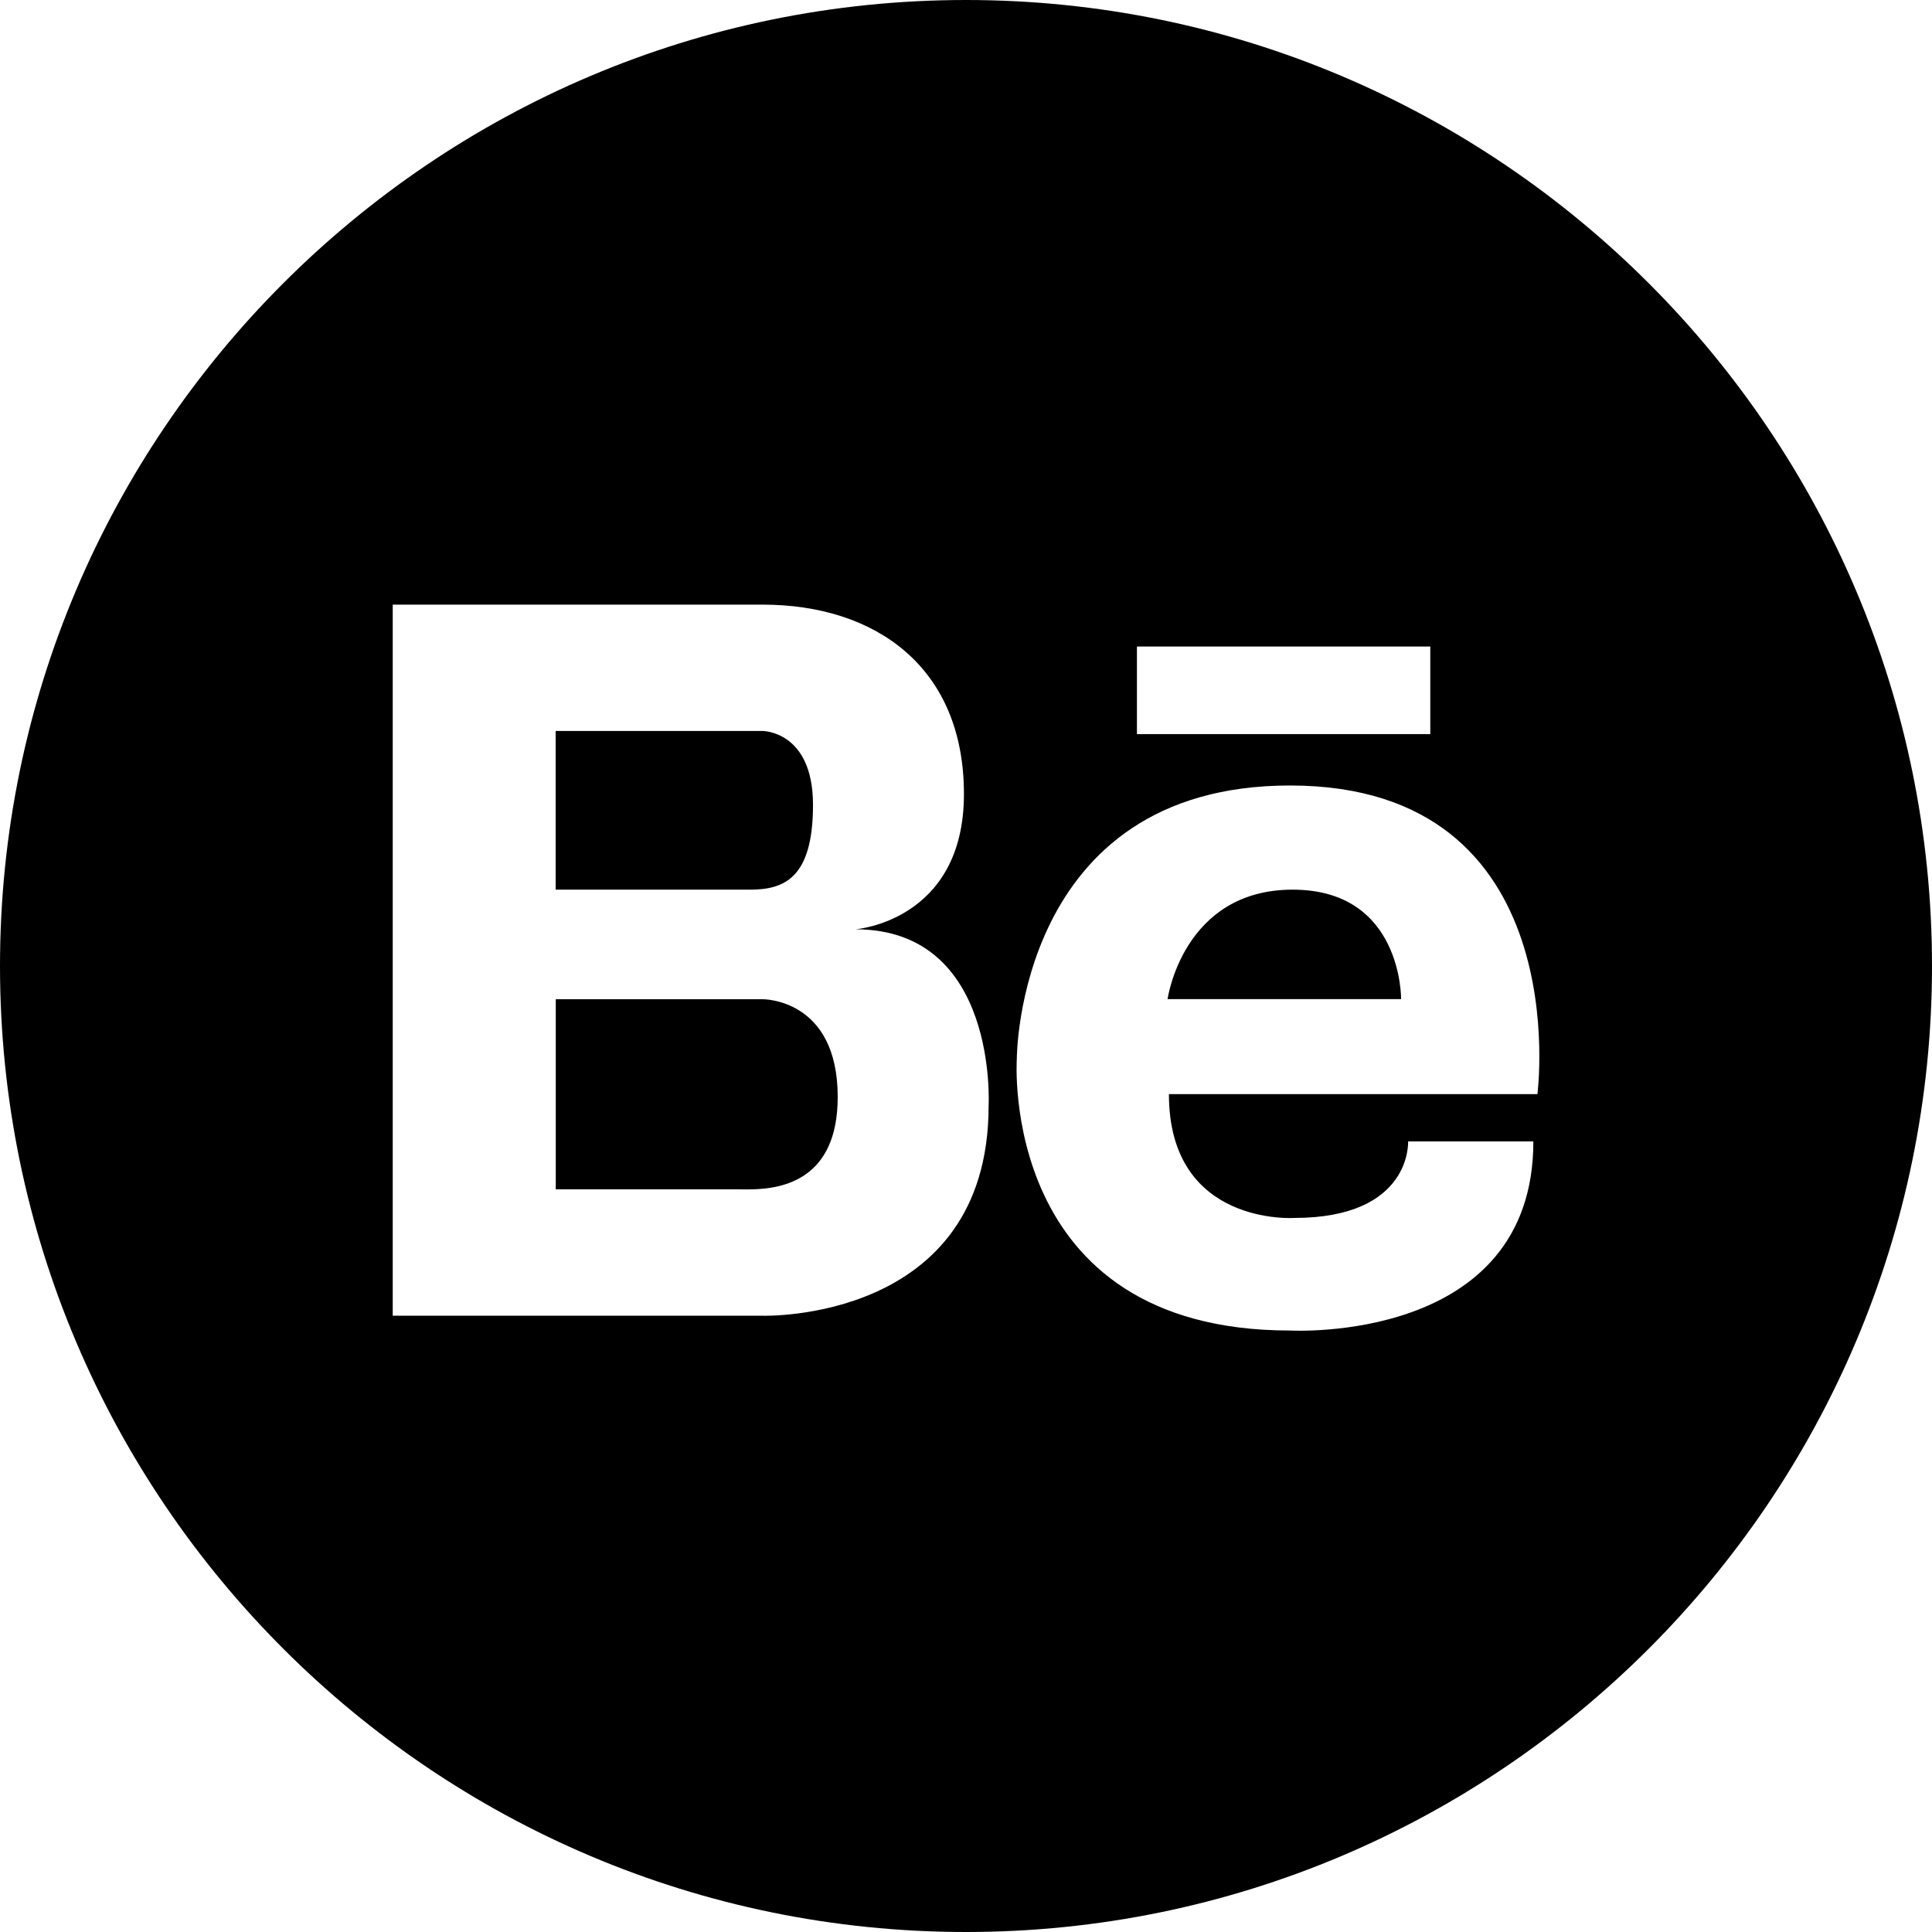
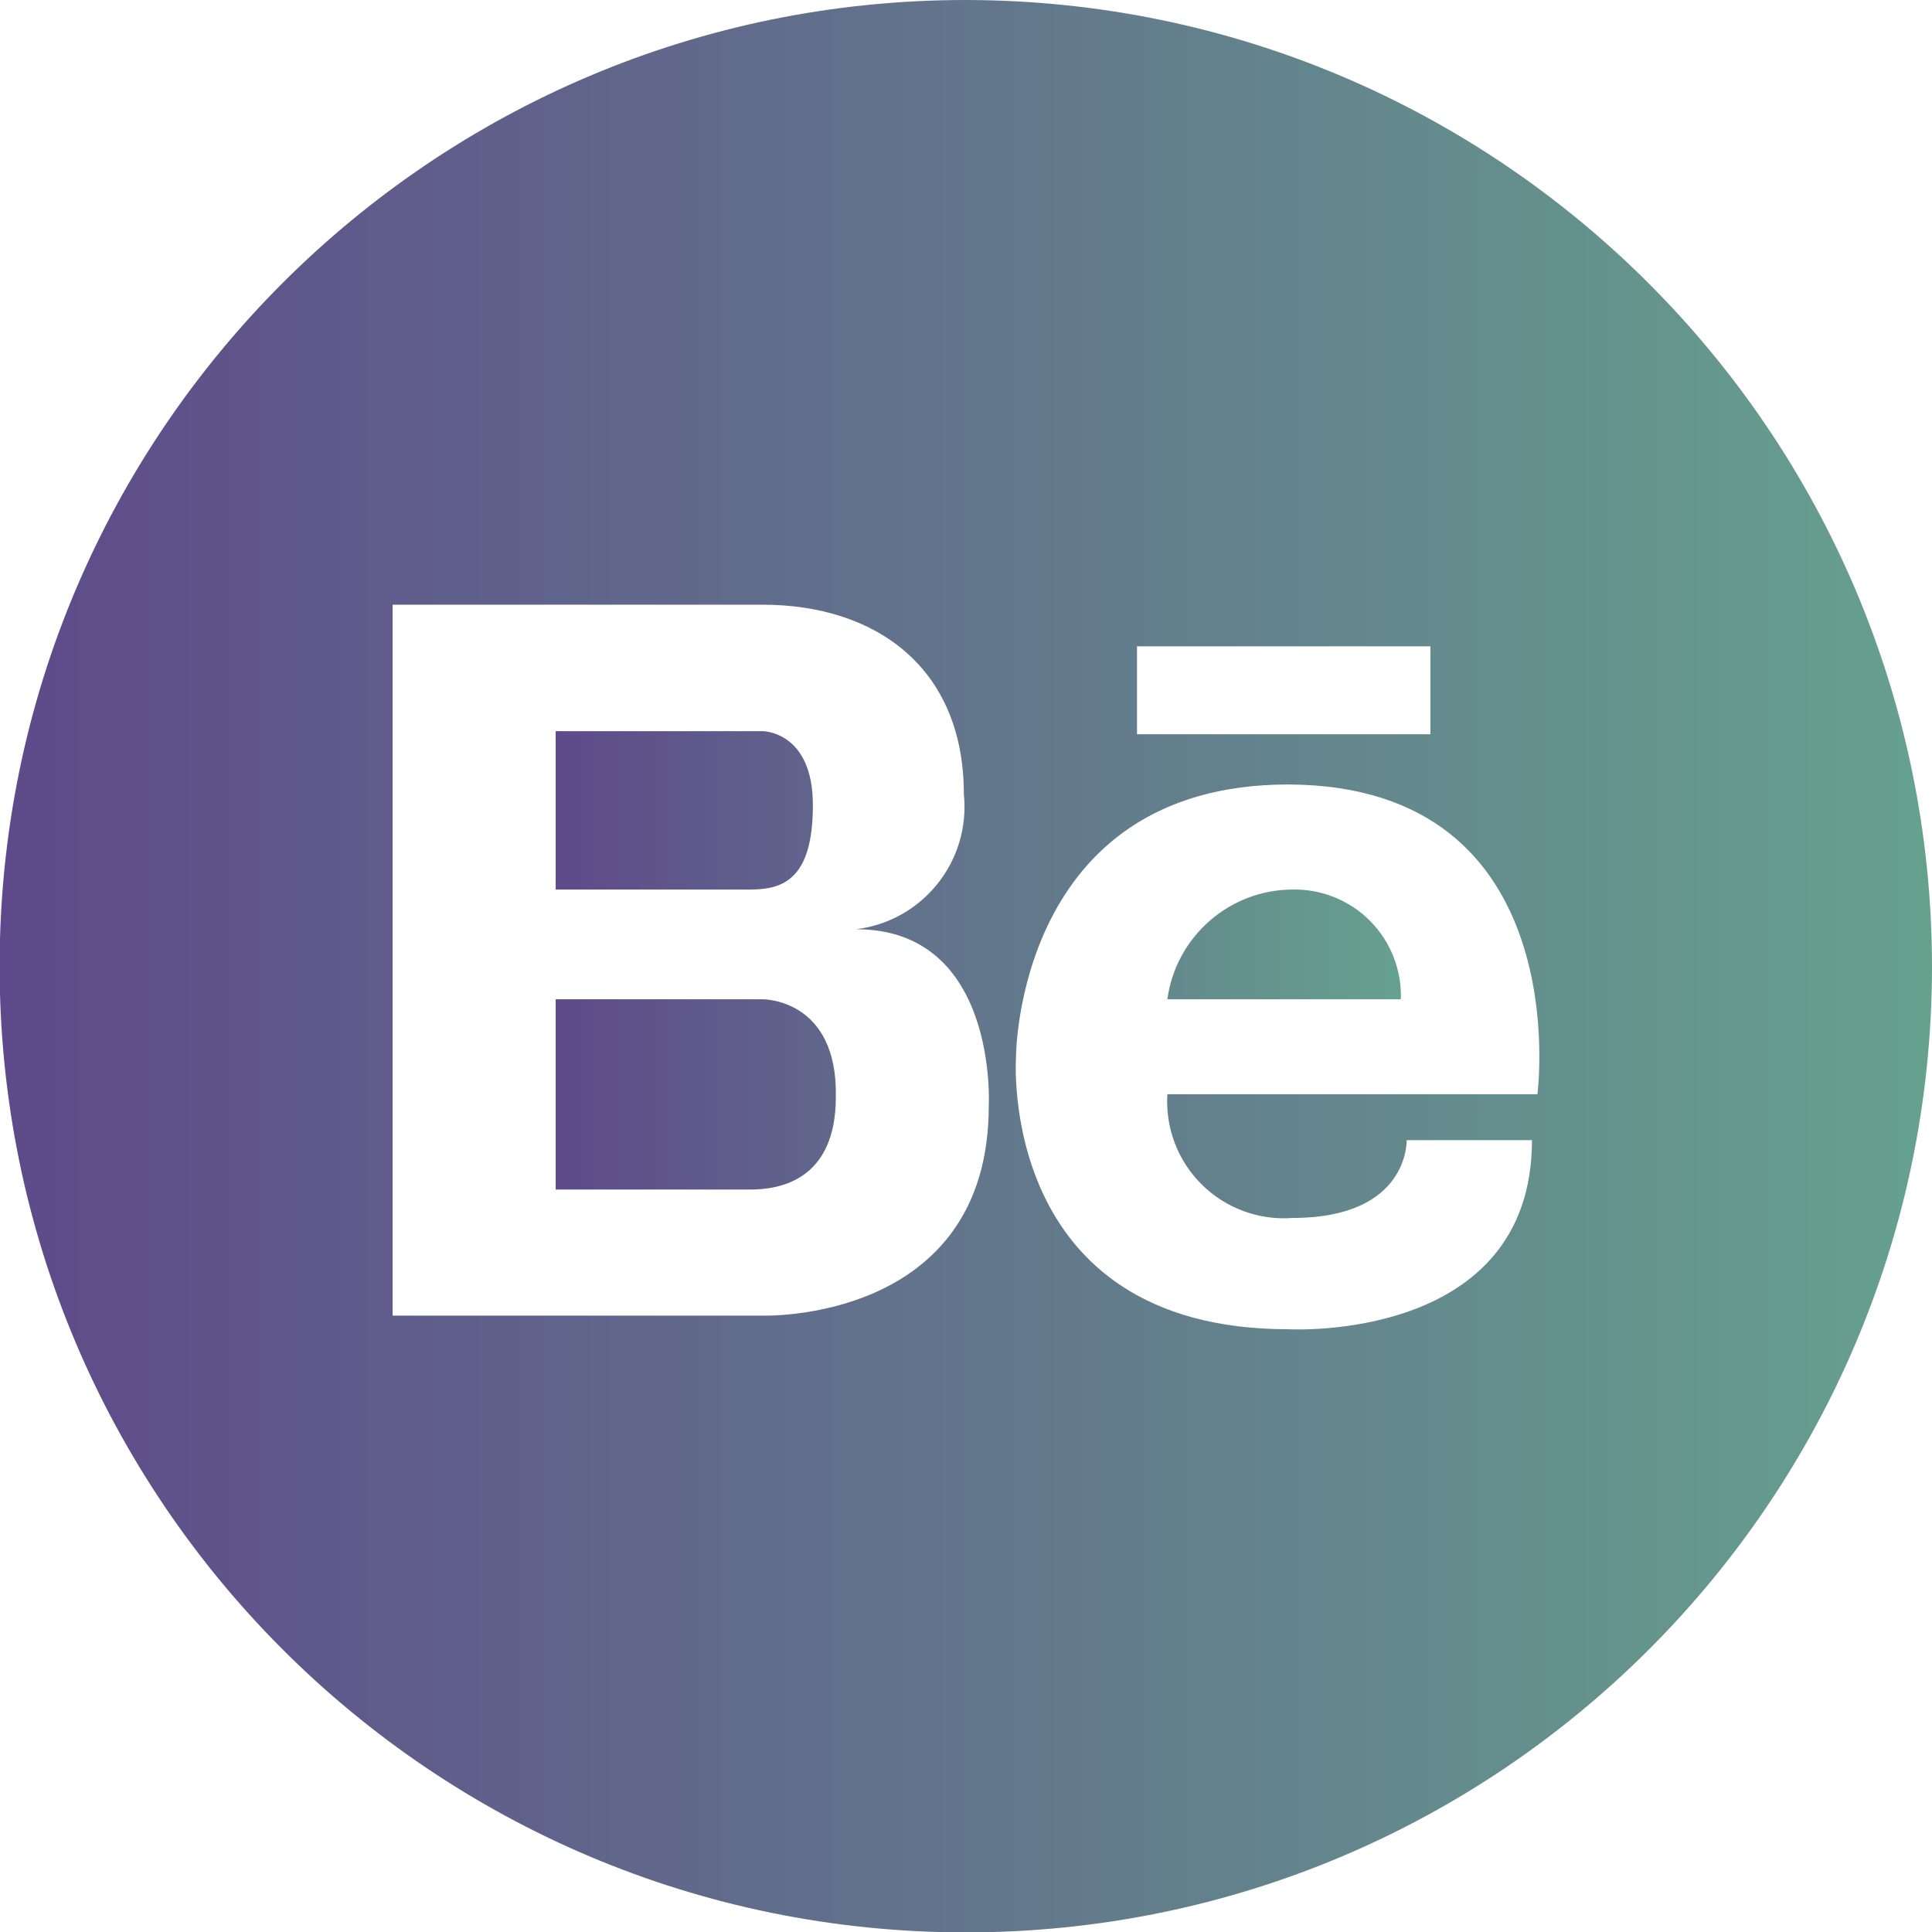
- <svg xmlns="http://www.w3.org/2000/svg" version="1.1" id="Capa_1" x="0px" y="0px" width="49.652px" height="49.652px" viewBox="0 0 49.652 49.652" style="enable-background:new 0 0 49.652 49.652;" xml:space="preserve">
-   <g>
-     <g>
-       <g>
-         <path d="M20.894,20.686c0-1.9-1.293-1.9-1.293-1.9h-0.685h-4.634H14.28v4.078h4.991C20.134,22.864,20.894,22.589,20.894,20.686z" />
-         <path d="M33.221,22.864c-2.821,0-3.215,2.814-3.215,2.814h6.002C36.008,25.68,36.045,22.864,33.221,22.864z" />
-         <path d="M19.601,25.68h-5.318v4.886h4.711c0.08,0,0.198,0.004,0.339,0c0.757-0.019,2.196-0.235,2.196-2.374     C21.529,25.656,19.601,25.68,19.601,25.68z" />
-         <path d="M24.826,0C11.137,0,0,11.137,0,24.826c0,13.688,11.137,24.826,24.826,24.826c13.688,0,24.826-11.138,24.826-24.826     C49.652,11.137,38.516,0,24.826,0z M29.219,16.615h7.539v2.251h-7.539V16.615z M25.407,28.419c0,5.577-5.806,5.395-5.806,5.395     h-5.318h-0.156h-4.034V15.539h4.034h0.156h5.318c2.891,0,5.172,1.597,5.172,4.867c0,3.269-2.788,3.477-2.788,3.477     C25.66,23.882,25.407,28.419,25.407,28.419z M39.512,28.119h-9.471c0,3.396,3.217,3.182,3.217,3.182     c3.036,0,2.93-1.966,2.93-1.966h3.219c0,5.218-6.254,4.859-6.254,4.859c-7.503,0-7.021-6.985-7.021-6.985     s-0.007-7.022,7.021-7.022C40.549,20.187,39.51,28.119,39.512,28.119z" />
-       </g>
+ <svg xmlns="http://www.w3.org/2000/svg" xmlns:xlink="http://www.w3.org/1999/xlink" viewBox="0 0 49.65 49.65">
+   <defs>
+     <style>.cls-1{fill:url(#Dégradé_sans_nom_139);}.cls-2{fill:url(#Dégradé_sans_nom_139-2);}</style>
+     <linearGradient id="Dégradé_sans_nom_139" x1="14.28" y1="24.68" x2="36.01" y2="24.68" gradientUnits="userSpaceOnUse">
+       <stop offset="0" stop-color="#5e4a8a" />
+       <stop offset="1" stop-color="#66a18e" />
+     </linearGradient>
+     <linearGradient id="Dégradé_sans_nom_139-2" x1="0" y1="24.83" x2="49.65" y2="24.83" xlink:href="#Dégradé_sans_nom_139" />
+   </defs>
+   <g id="Calque_2" data-name="Calque 2">
+     <g id="Capa_1" data-name="Capa 1">
+       <path class="cls-1" d="M20.89,20.69c0-1.9-1.29-1.9-1.29-1.9H14.28v4.07h5C20.13,22.86,20.89,22.59,20.89,20.69Zm12.33,2.17A3.26,3.26,0,0,0,30,25.68h6A2.73,2.73,0,0,0,33.22,22.86ZM19.6,25.68H14.28v4.89h5c.76,0,2.2-.24,2.2-2.38C21.53,25.66,19.6,25.68,19.6,25.68Z" />
+       <path class="cls-2" d="M24.83,0A24.83,24.83,0,1,0,49.65,24.83,24.86,24.86,0,0,0,24.83,0Zm4.39,16.61h7.54v2.26H29.22ZM25.41,28.42c0,5.58-5.81,5.39-5.81,5.39H10.09V15.54H19.6c2.89,0,5.17,1.6,5.17,4.87A3.17,3.17,0,0,1,22,23.88C25.66,23.88,25.41,28.42,25.41,28.42Zm14.1-.3H30a3,3,0,0,0,3.22,3.18c3,0,2.93-2,2.93-2h3.22c0,5.22-6.26,4.86-6.26,4.86-7.5,0-7-7-7-7s0-7,7-7C40.55,20.19,39.51,28.12,39.51,28.12Z" />
    </g>
  </g>
-   <g>
- </g>
-   <g>
- </g>
-   <g>
- </g>
-   <g>
- </g>
-   <g>
- </g>
-   <g>
- </g>
-   <g>
- </g>
-   <g>
- </g>
-   <g>
- </g>
-   <g>
- </g>
-   <g>
- </g>
-   <g>
- </g>
-   <g>
- </g>
-   <g>
- </g>
-   <g>
- </g>
</svg>
